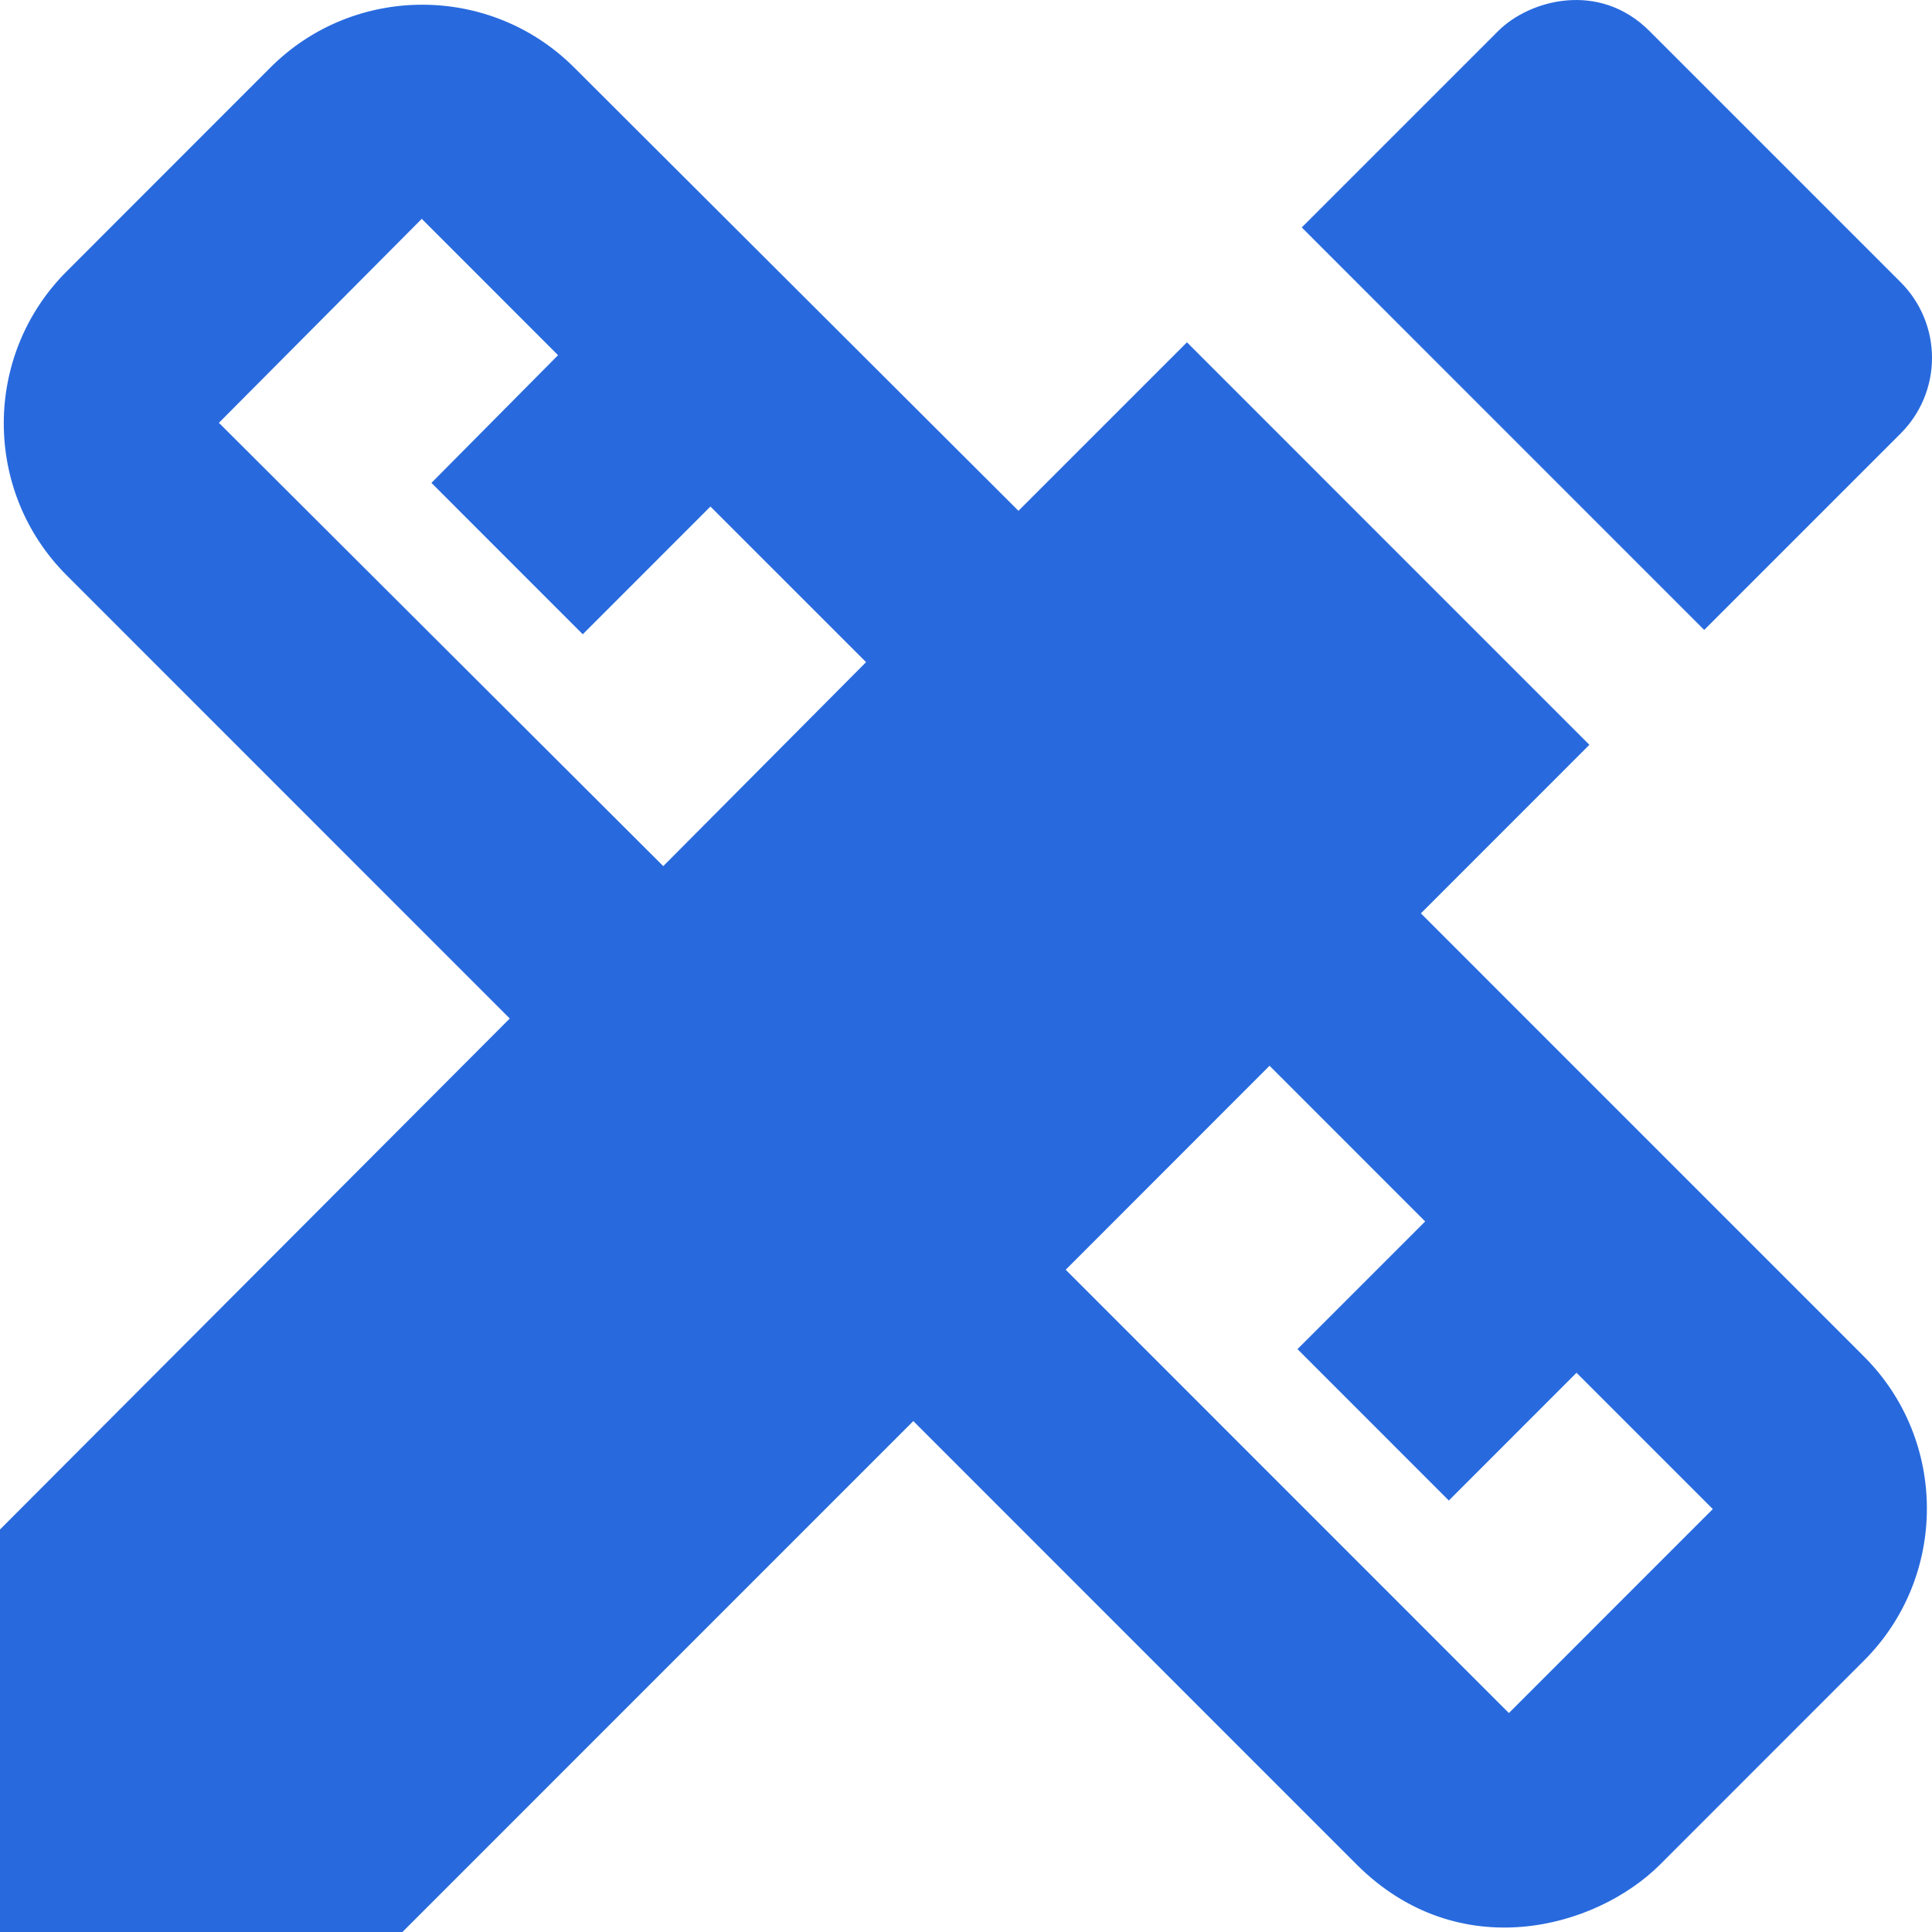
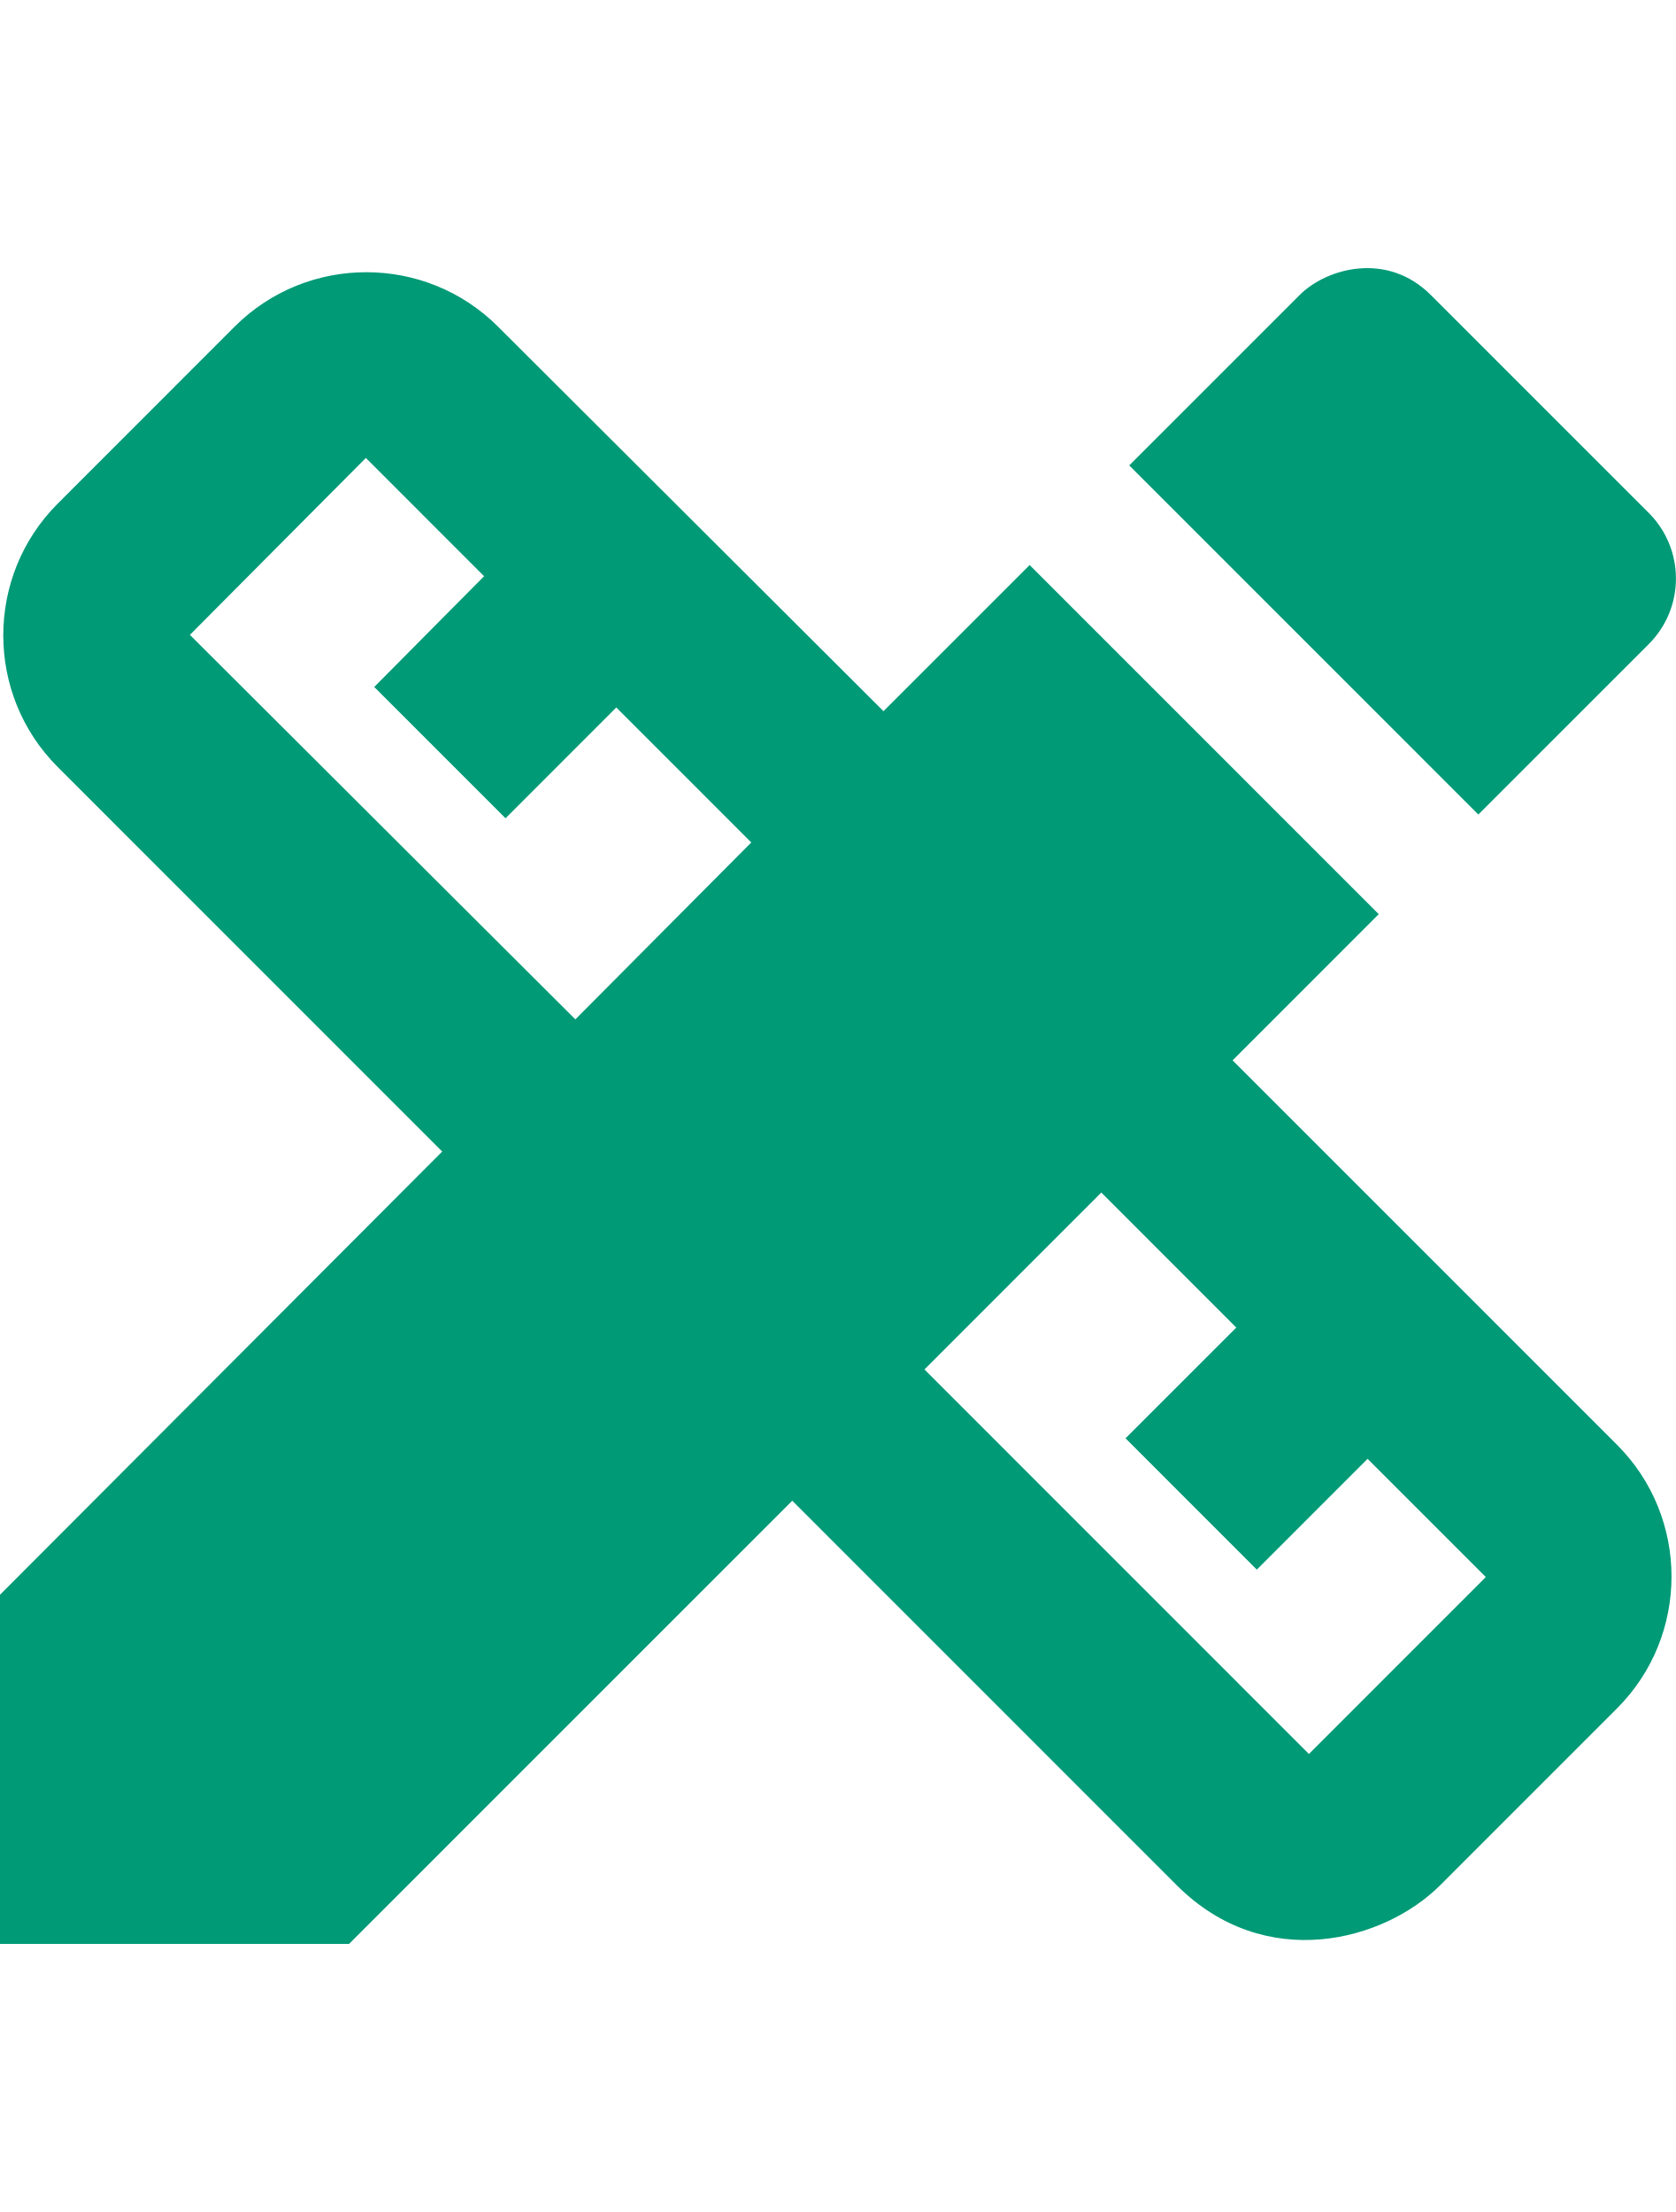
- <svg xmlns="http://www.w3.org/2000/svg" width="33" height="33" viewBox="0 0 33 33" fill="none">
-   <path d="M24.27 15.601L27.148 12.722L20.274 5.847L17.396 8.725L9.807 1.153C8.377 -0.277 6.049 -0.277 4.619 1.153L1.137 4.637C-0.293 6.067 -0.293 8.395 1.137 9.825L8.707 17.397L0 26.125V33H6.874L15.6 24.273L23.17 31.845C24.912 33.587 27.258 32.945 28.358 31.845L31.841 28.361C33.27 26.931 33.27 24.603 31.841 23.173L24.27 15.601V15.601ZM11.329 14.794L3.739 7.222L7.204 3.738L9.532 6.067L7.369 8.248L9.954 10.834L12.135 8.652L14.793 11.31L11.329 14.794V14.794ZM25.773 29.26L18.203 21.688L21.685 18.204L24.343 20.863L22.162 23.044L24.747 25.63L26.928 23.448L29.256 25.776L25.773 29.26V29.26ZM32.464 7.405C32.634 7.235 32.769 7.034 32.861 6.812C32.953 6.59 33 6.353 33 6.113C33 5.872 32.953 5.635 32.861 5.413C32.769 5.191 32.634 4.99 32.464 4.82L28.174 0.53C27.313 -0.332 26.122 -0.002 25.59 0.53L22.235 3.885L29.109 10.76L32.464 7.405V7.405Z" fill="#286ADE" />
+ <svg xmlns="http://www.w3.org/2000/svg" width="25" height="33" viewBox="0 0 33 33" fill="#009A77">
+   <path d="M24.27 15.601L27.148 12.722L20.274 5.847L17.396 8.725L9.807 1.153C8.377 -0.277 6.049 -0.277 4.619 1.153L1.137 4.637C-0.293 6.067 -0.293 8.395 1.137 9.825L8.707 17.397L0 26.125V33H6.874L15.6 24.273L23.17 31.845C24.912 33.587 27.258 32.945 28.358 31.845L31.841 28.361C33.27 26.931 33.27 24.603 31.841 23.173L24.27 15.601V15.601ZM11.329 14.794L3.739 7.222L7.204 3.738L9.532 6.067L7.369 8.248L9.954 10.834L12.135 8.652L14.793 11.31L11.329 14.794V14.794ZM25.773 29.26L18.203 21.688L21.685 18.204L24.343 20.863L22.162 23.044L24.747 25.63L26.928 23.448L29.256 25.776L25.773 29.26V29.26ZM32.464 7.405C32.634 7.235 32.769 7.034 32.861 6.812C32.953 6.59 33 6.353 33 6.113C33 5.872 32.953 5.635 32.861 5.413C32.769 5.191 32.634 4.99 32.464 4.82L28.174 0.53C27.313 -0.332 26.122 -0.002 25.59 0.53L22.235 3.885L29.109 10.76L32.464 7.405V7.405Z" fill="#009A77" />
</svg>
